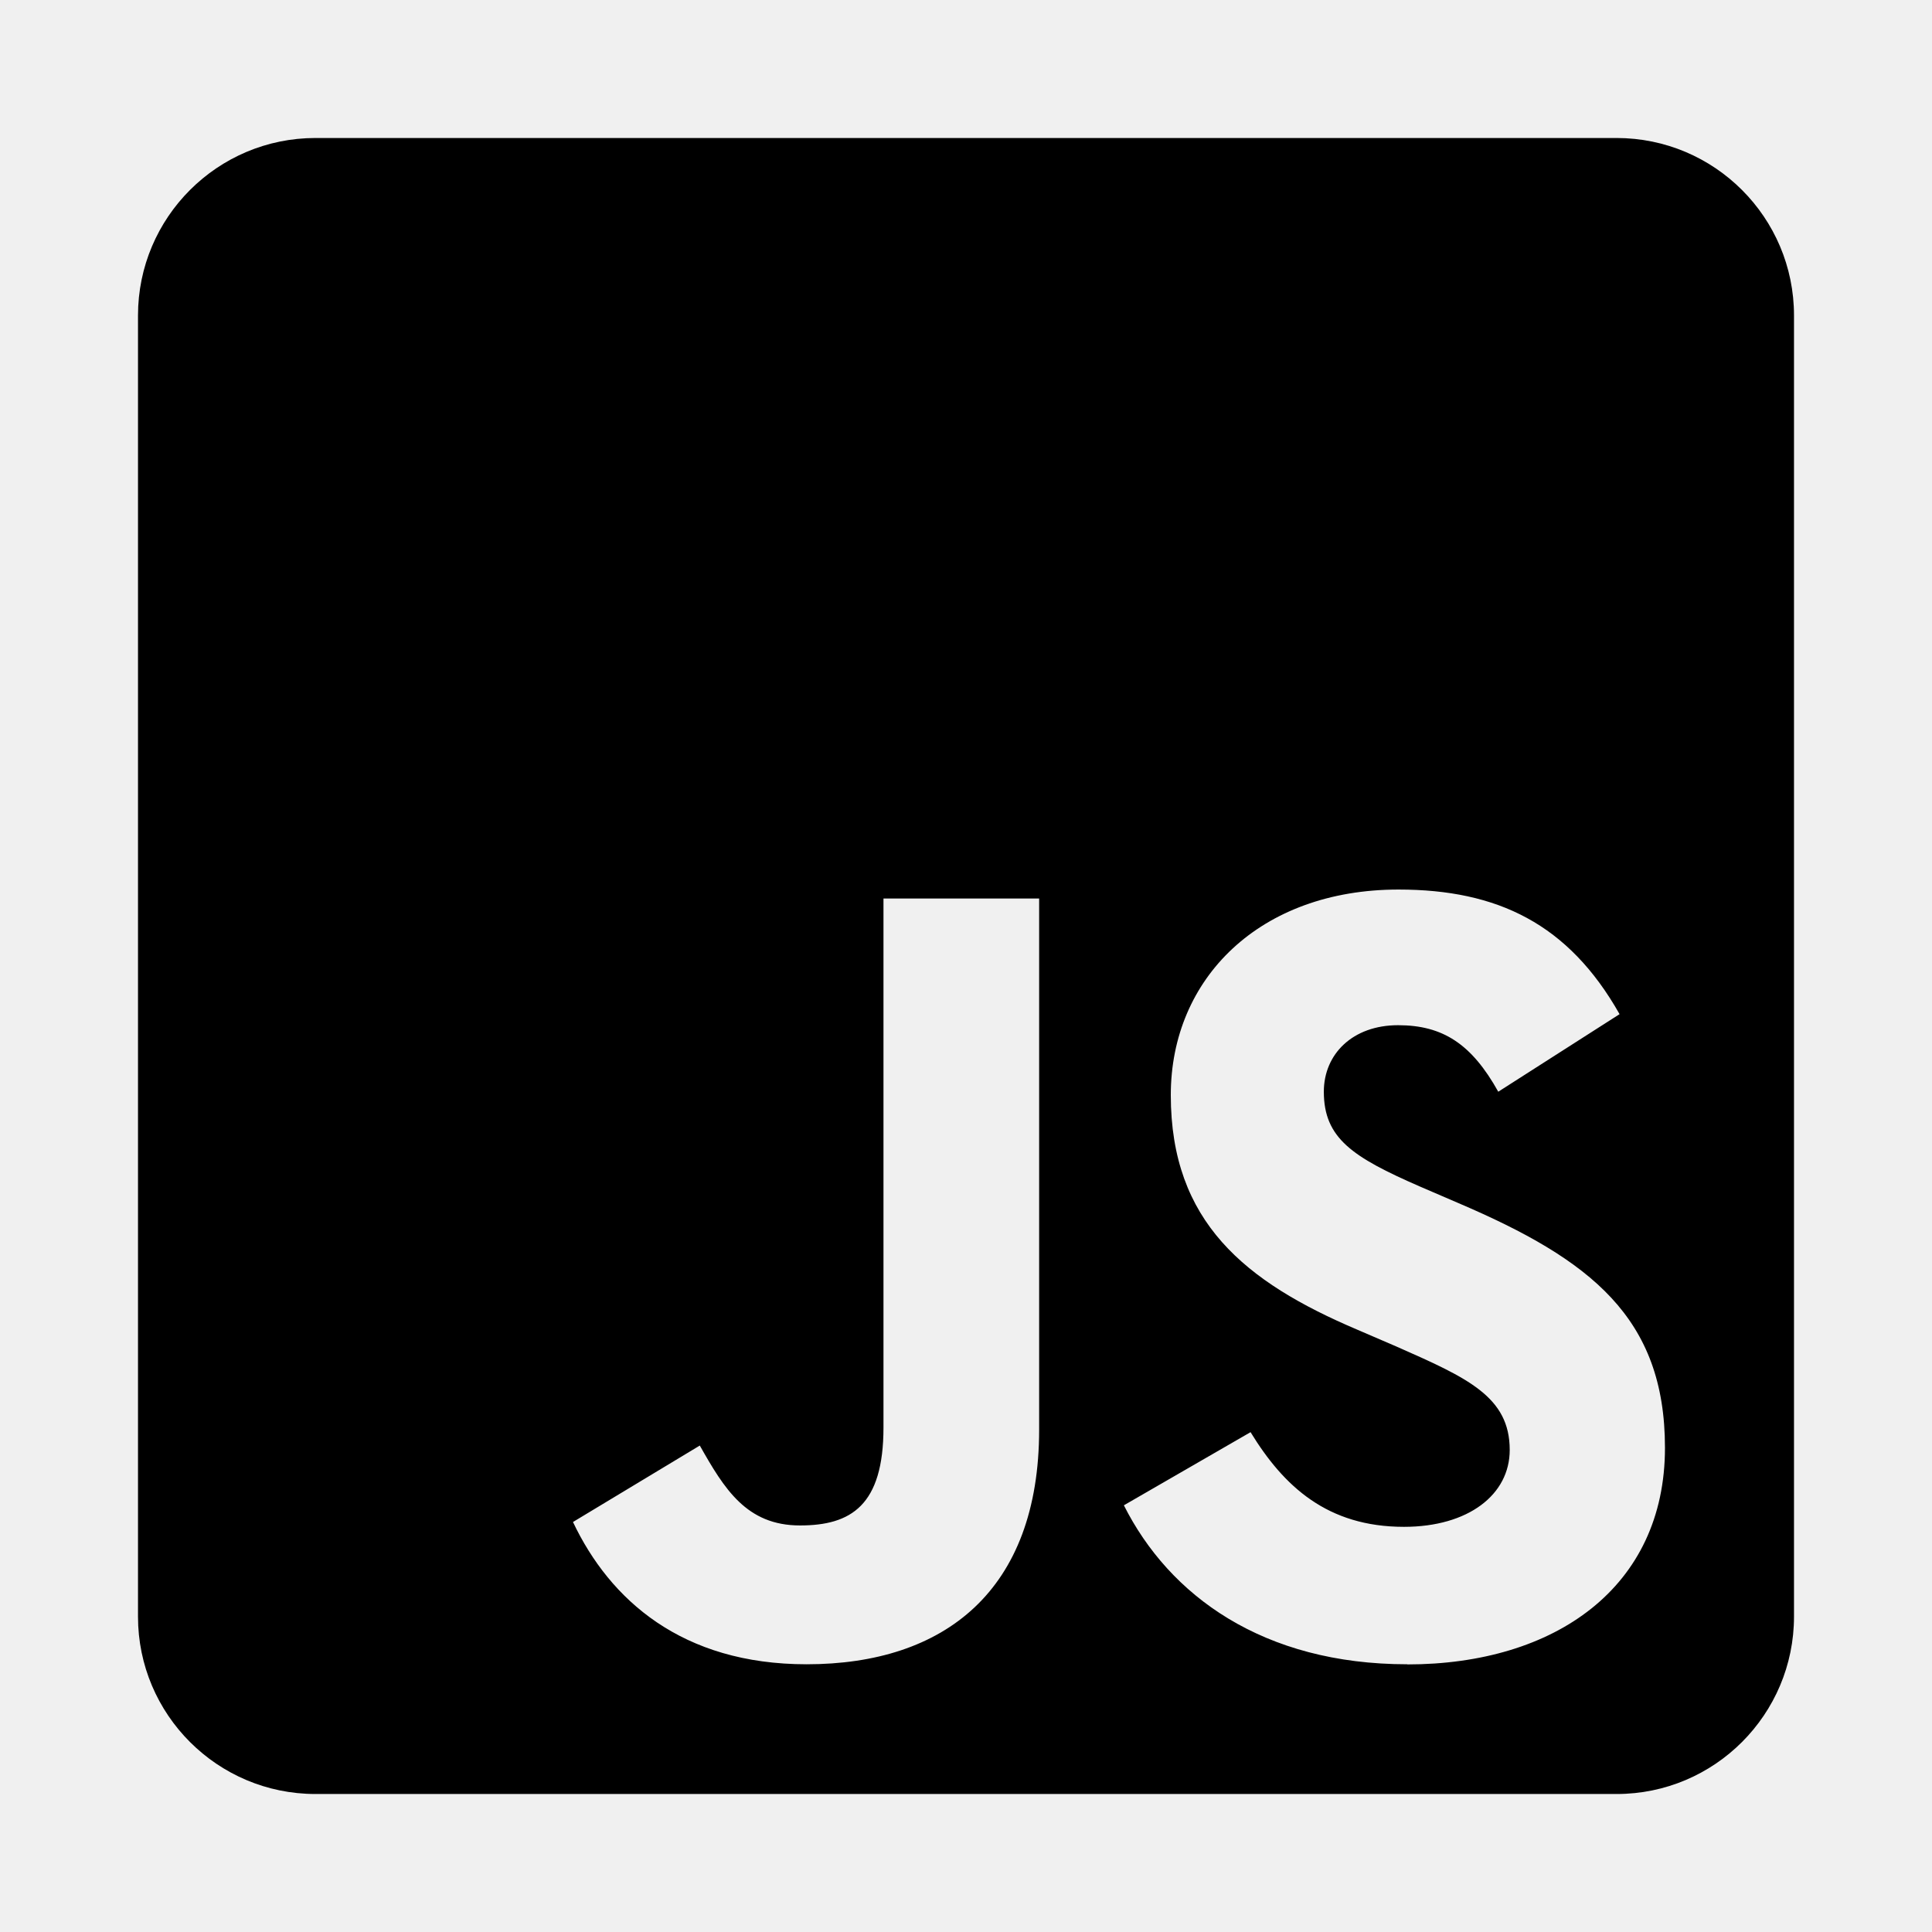
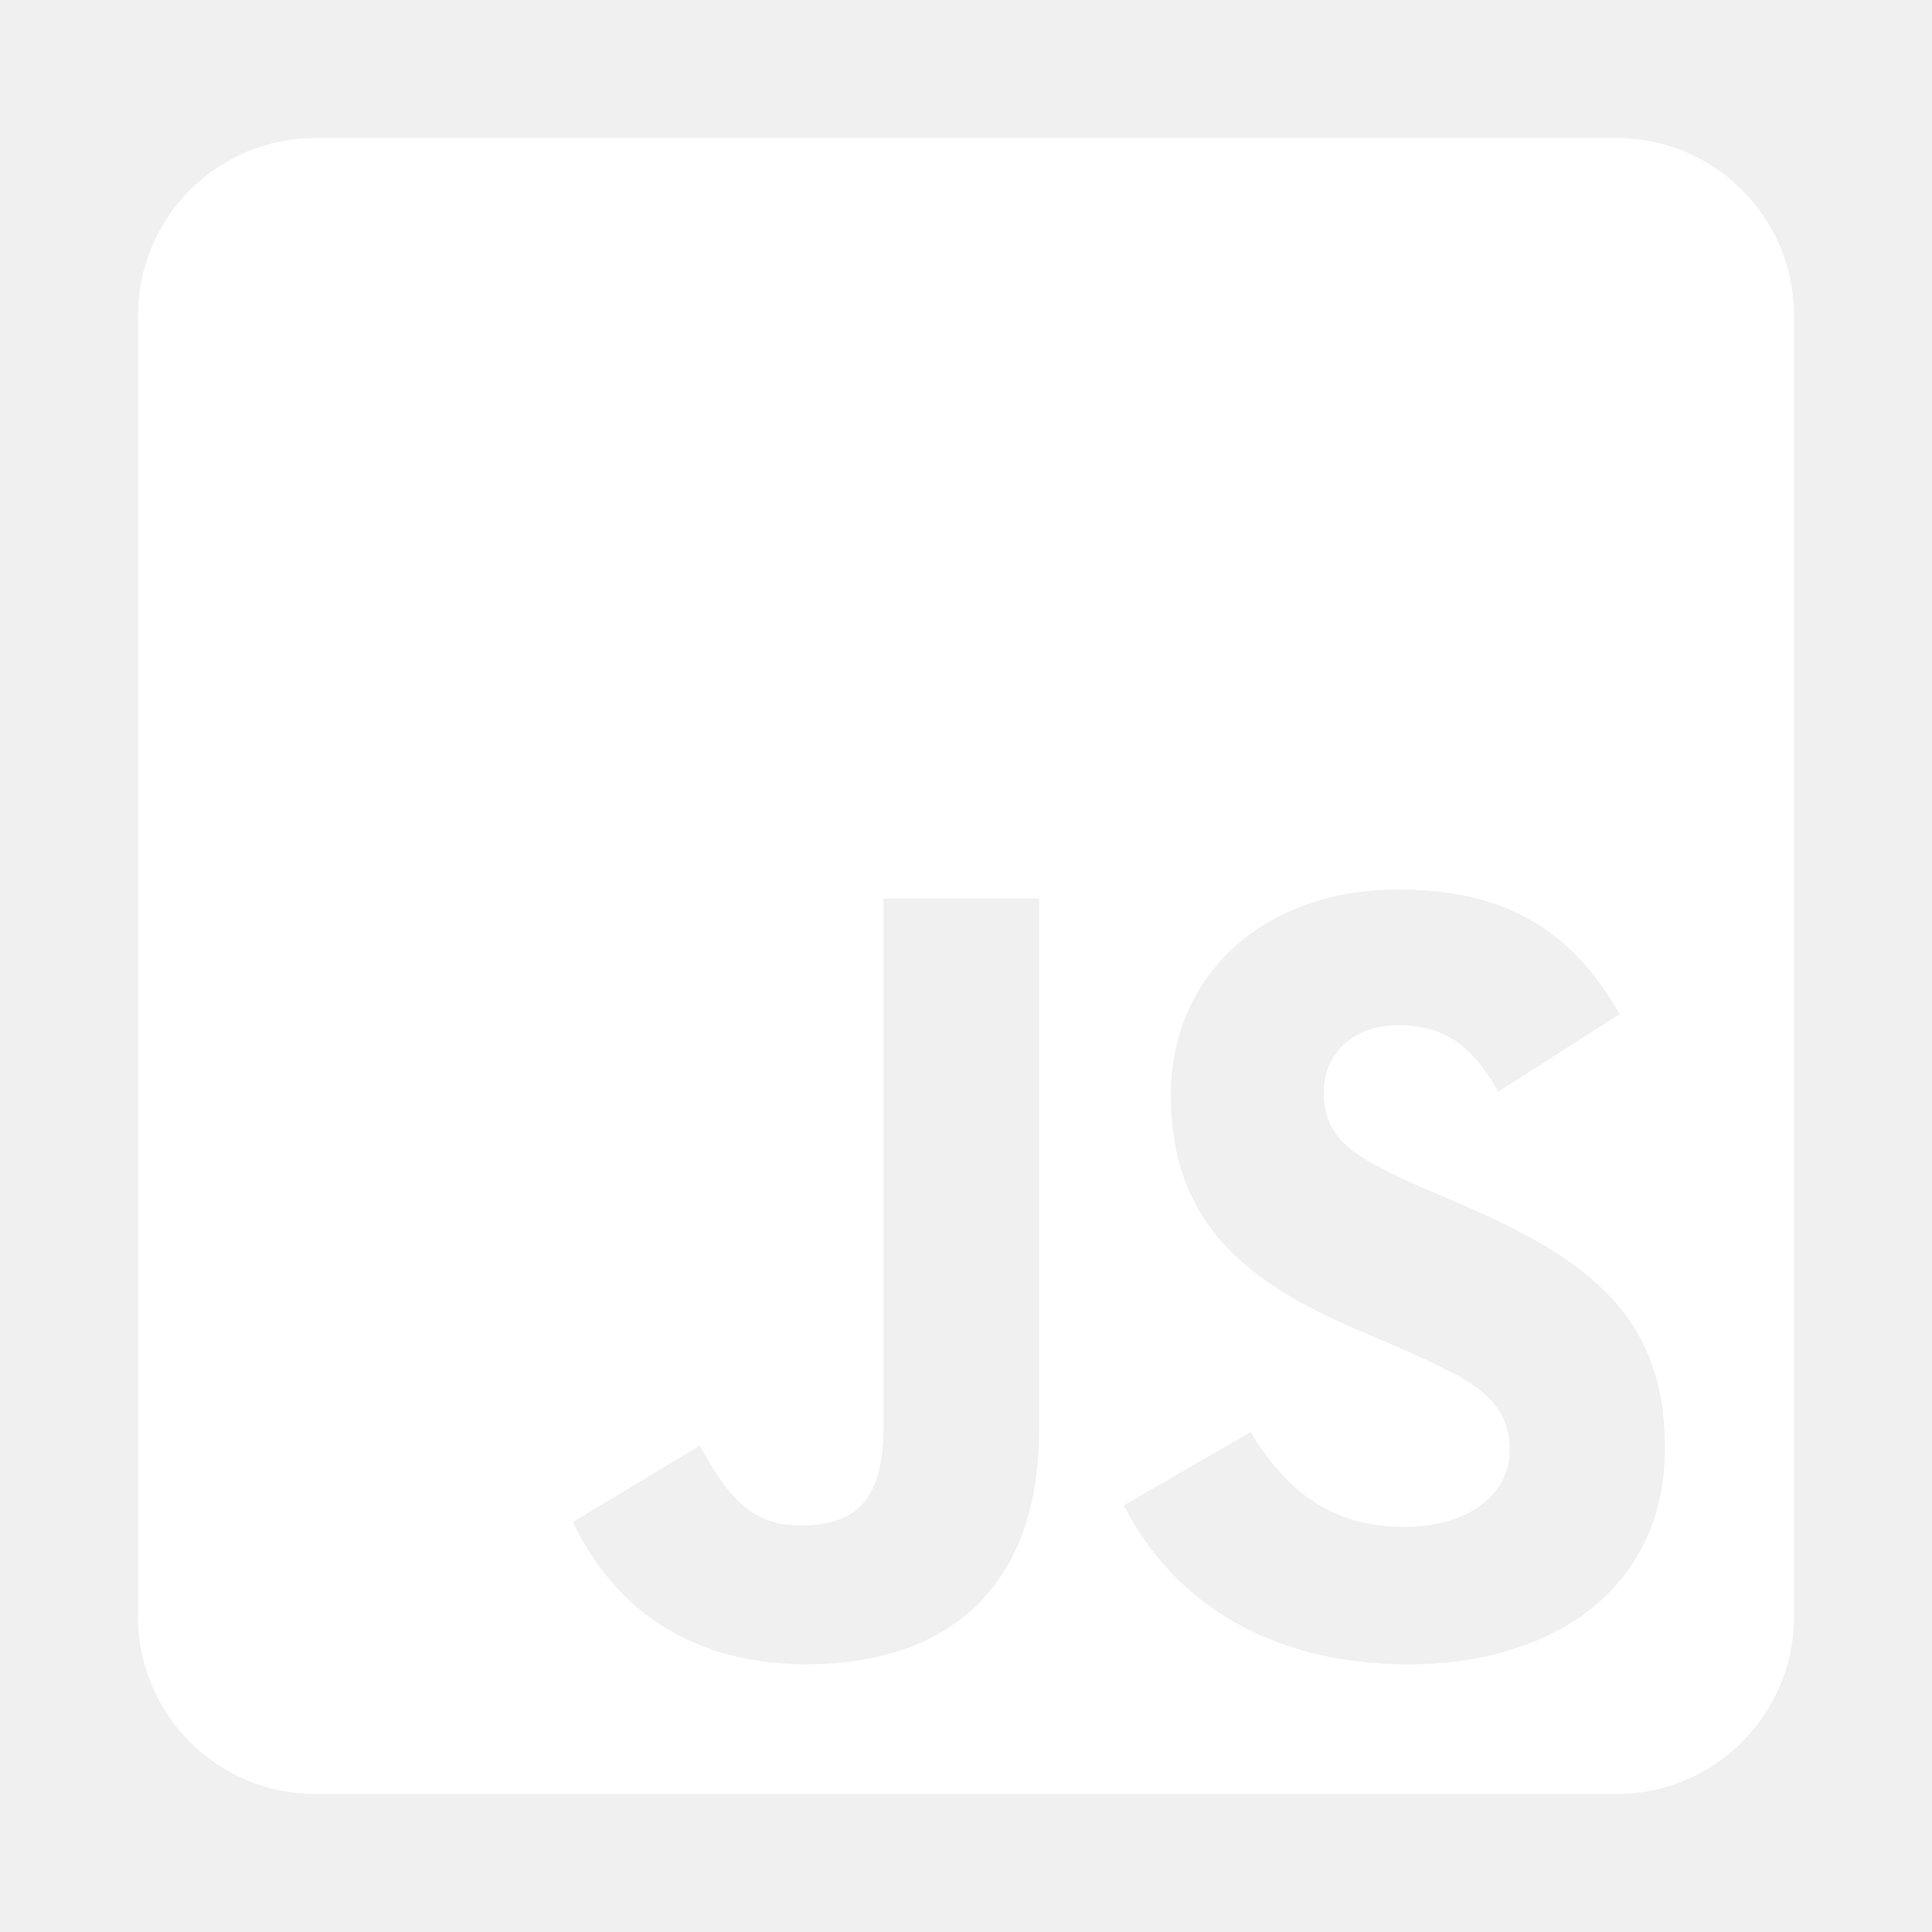
- <svg xmlns="http://www.w3.org/2000/svg" fill="#000000" width="800px" height="800px" viewBox="0 0 14 14" role="img" focusable="false" aria-hidden="true">
+ <svg xmlns="http://www.w3.org/2000/svg" fill="#fff" width="800px" height="800px" viewBox="0 0 14 14" role="img" focusable="false" aria-hidden="true">
  <path d="M 11.714,1 2.286,1 C 1.576,1 1,1.576 1,2.286 l 0,9.429 C 1,12.424 1.576,13 2.286,13 l 9.429,0 C 12.424,13 13,12.424 13,11.714 L 13,2.286 C 13,1.576 12.424,1 11.714,1 Z m -4.184,9.359 c 0,1.168 -0.686,1.701 -1.685,1.701 -0.903,0 -1.425,-0.466 -1.693,-1.031 l 0.919,-0.554 c 0.177,0.313 0.338,0.579 0.726,0.579 0.37,0 0.605,-0.145 0.605,-0.71 l 0,-3.833 1.128,0 0,3.849 z m 2.668,1.701 c -1.047,0 -1.725,-0.498 -2.054,-1.152 L 9.062,10.378 c 0.241,0.394 0.557,0.686 1.112,0.686 0.466,0 0.766,-0.233 0.766,-0.557 0,-0.386 -0.305,-0.522 -0.822,-0.75 L 9.837,9.636 C 9.022,9.29 8.484,8.854 8.484,7.935 c 0,-0.846 0.646,-1.489 1.65,-1.489 0.718,0 1.232,0.249 1.602,0.903 l -0.879,0.562 C 10.664,7.565 10.455,7.429 10.131,7.429 c -0.329,0 -0.538,0.209 -0.538,0.482 0,0.338 0.209,0.474 0.694,0.686 l 0.281,0.121 c 0.959,0.41 1.497,0.83 1.497,1.773 0,1.012 -0.798,1.57 -1.867,1.57 z" />
</svg>
